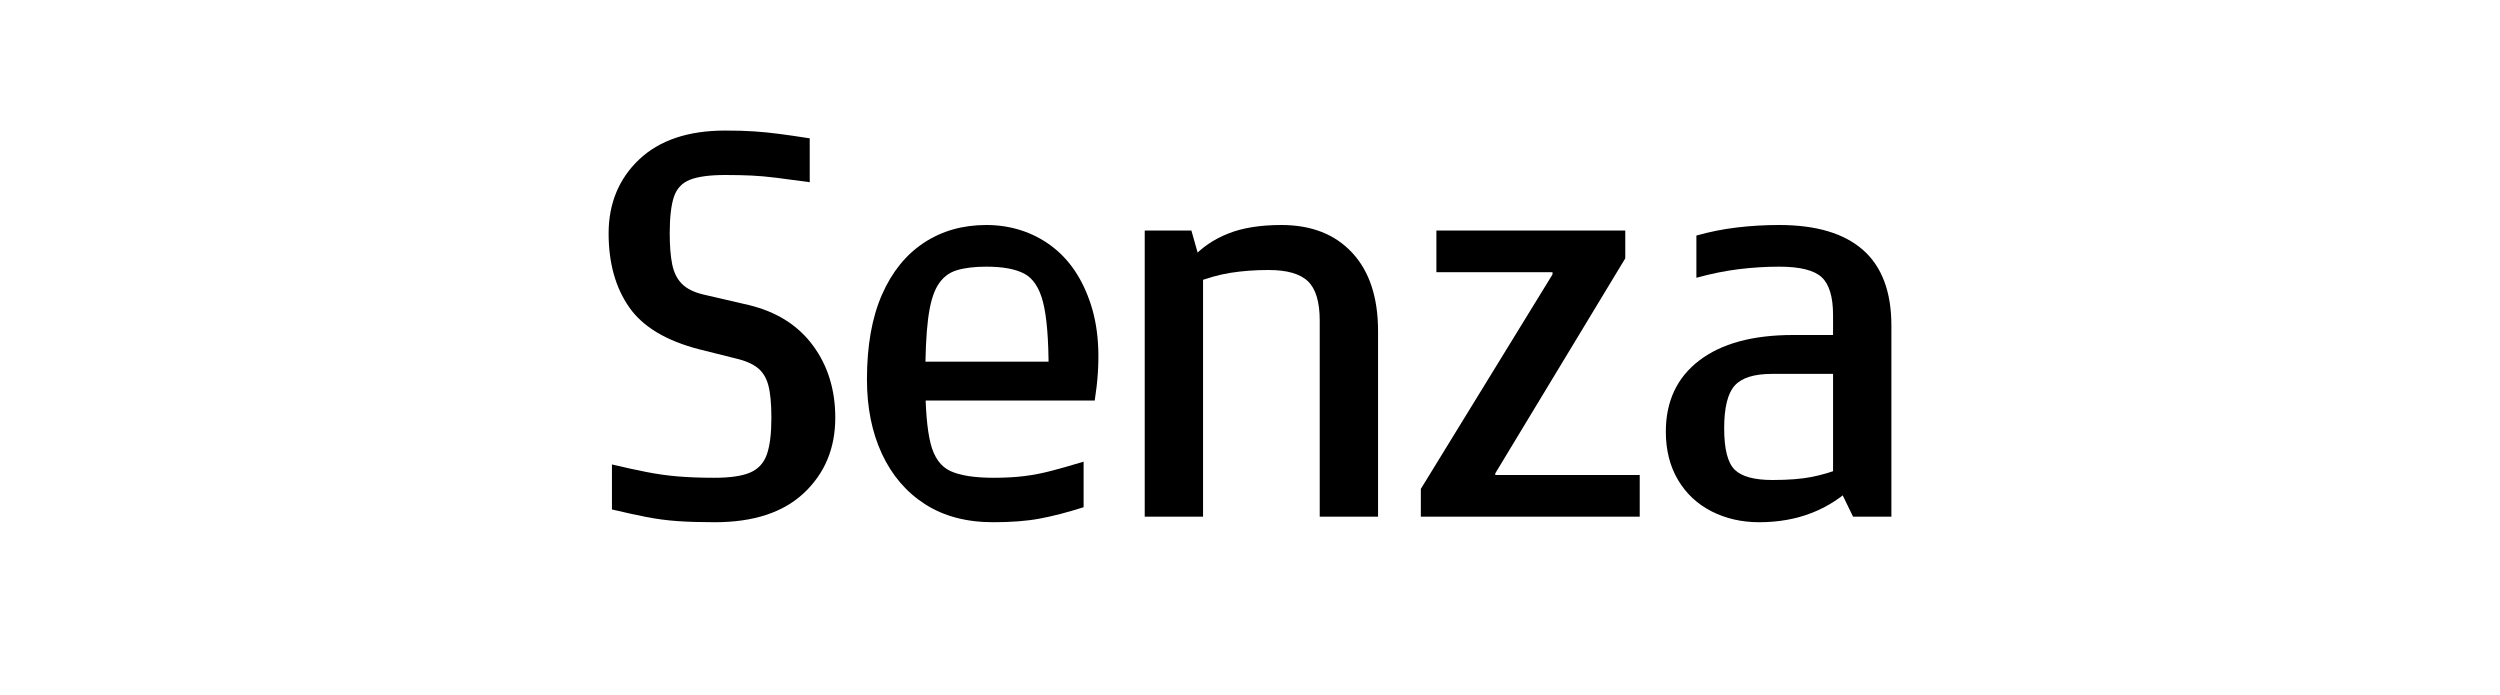
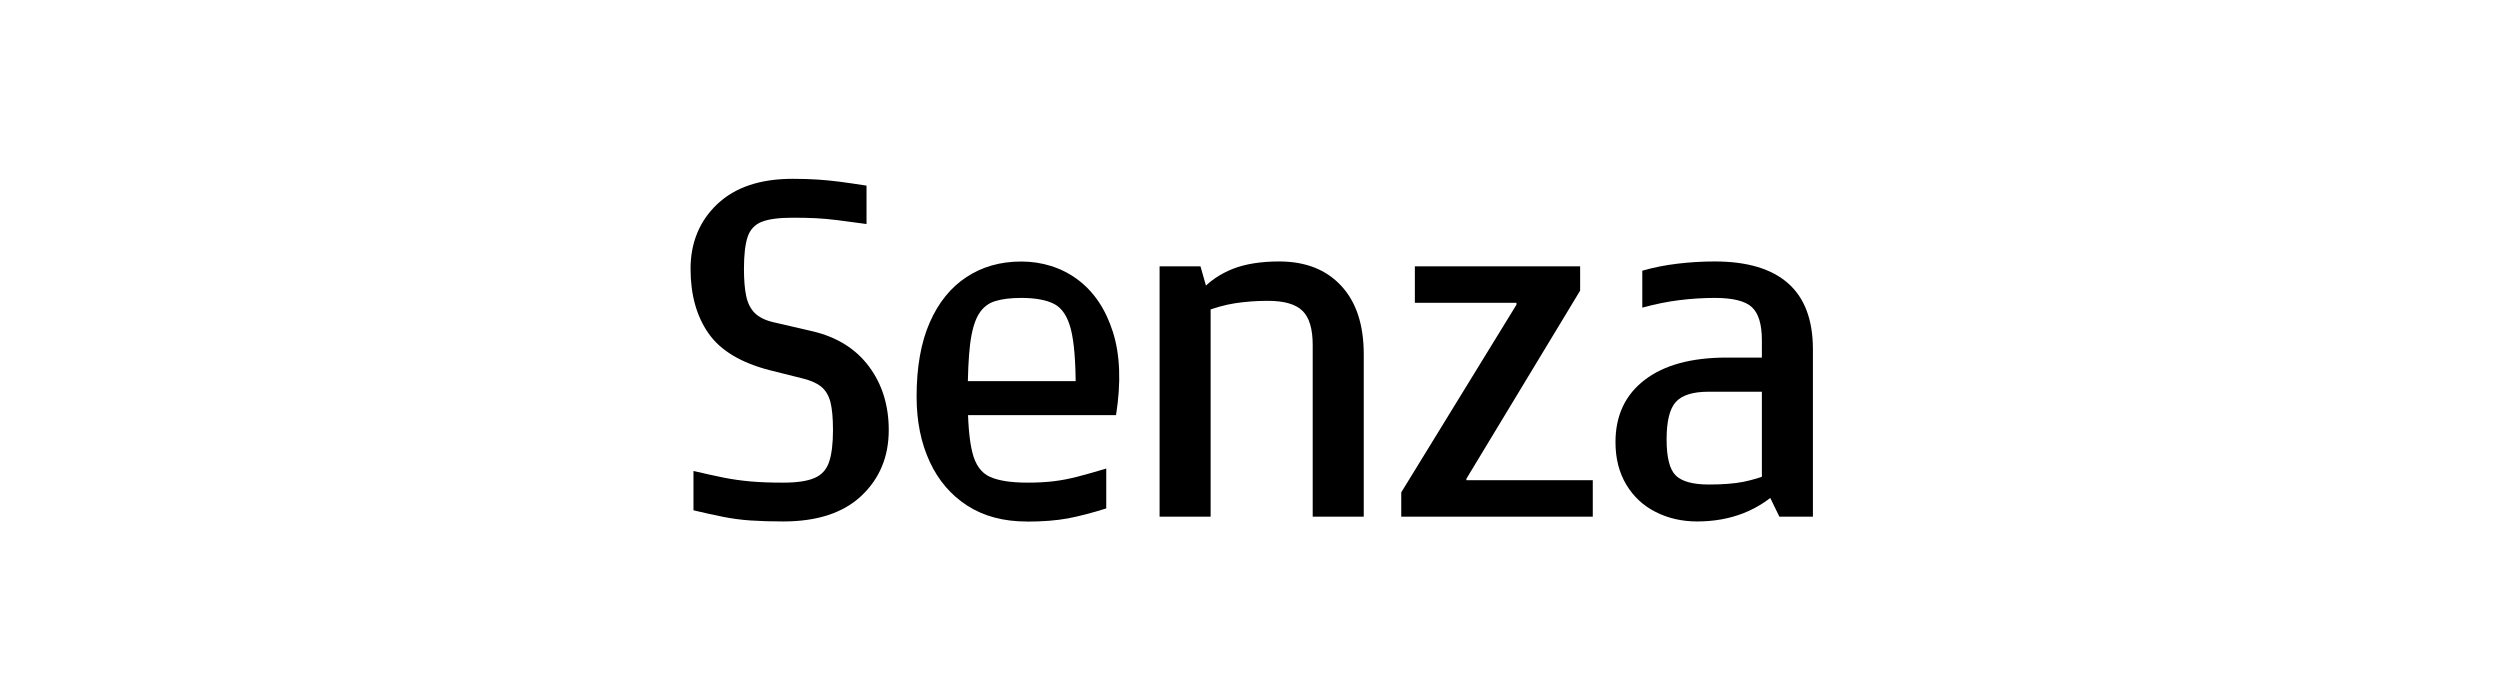
<svg xmlns="http://www.w3.org/2000/svg" id="Layer_1" data-name="Layer 1" viewBox="0 0 360 100">
-   <path d="M88.12,73.36v-6.48c1.81.43,3.45.79,4.92,1.08,1.47.29,2.97.51,4.52.64,1.55.13,3.31.2,5.28.2,2.29,0,4.03-.25,5.2-.76,1.17-.51,1.97-1.39,2.4-2.64.43-1.25.64-3,.64-5.24,0-2.03-.15-3.59-.44-4.68-.29-1.09-.81-1.93-1.56-2.52-.75-.59-1.81-1.04-3.2-1.36l-5.12-1.28c-4.8-1.23-8.19-3.25-10.16-6.08-1.97-2.83-2.96-6.37-2.96-10.64s1.47-7.87,4.4-10.64c2.93-2.77,7.07-4.16,12.4-4.16,1.6,0,2.99.04,4.16.12,1.17.08,2.37.2,3.6.36,1.23.16,2.69.37,4.4.64v6.32c-1.92-.27-3.52-.48-4.8-.64-1.28-.16-2.47-.27-3.56-.32-1.09-.05-2.36-.08-3.8-.08-2.24,0-3.93.23-5.08.68-1.15.45-1.92,1.28-2.32,2.48-.4,1.2-.6,2.95-.6,5.24,0,1.81.12,3.31.36,4.48.24,1.17.71,2.11,1.4,2.8.69.69,1.71,1.2,3.04,1.52l6.56,1.52c4,.96,7.08,2.89,9.24,5.8,2.16,2.91,3.24,6.39,3.24,10.44,0,4.37-1.49,7.97-4.48,10.8-2.99,2.83-7.28,4.24-12.88,4.24-2.03,0-3.81-.05-5.36-.16-1.55-.11-3.05-.31-4.52-.6-1.47-.29-3.11-.65-4.92-1.08Z" />
-   <path d="M143,75.2c-3.84,0-7.11-.87-9.8-2.6-2.69-1.73-4.76-4.15-6.2-7.24-1.44-3.09-2.16-6.67-2.16-10.72,0-4.85.72-8.92,2.16-12.2,1.44-3.28,3.45-5.77,6.04-7.48,2.59-1.71,5.59-2.56,9-2.56s6.61.99,9.28,2.96c2.67,1.97,4.6,4.84,5.8,8.6,1.2,3.76,1.37,8.33.52,13.72h-27.2v-5.6h23.84l-3.28,1.12c0-4.37-.27-7.6-.8-9.68-.53-2.08-1.44-3.45-2.72-4.12-1.28-.67-3.09-1-5.44-1-1.71,0-3.13.17-4.28.52-1.15.35-2.05,1.07-2.72,2.16-.67,1.09-1.13,2.72-1.4,4.88-.27,2.16-.4,5.05-.4,8.68,0,4.11.25,7.17.76,9.2.51,2.03,1.47,3.36,2.88,4,1.41.64,3.48.96,6.2.96,1.65,0,3.12-.08,4.4-.24,1.28-.16,2.59-.41,3.92-.76,1.33-.35,2.88-.79,4.64-1.32v6.56c-2.35.75-4.45,1.29-6.32,1.64-1.87.35-4.11.52-6.72.52Z" />
-   <path d="M164.84,33.2h6.72l1.36,4.8-1.28-.8c1.39-1.55,3.12-2.73,5.2-3.56,2.08-.83,4.64-1.24,7.68-1.24,4.32,0,7.72,1.33,10.2,4,2.48,2.67,3.72,6.43,3.72,11.28v26.72h-8.4v-28.24c0-2.67-.56-4.55-1.68-5.64-1.12-1.09-3.01-1.64-5.68-1.64-1.92,0-3.73.13-5.44.4-1.71.27-3.49.77-5.36,1.52l1.36-2v35.6h-8.4v-41.2Z" />
-   <path d="M204.6,74.4v-4l18.96-30.88v-.32h-16.72v-6h27.2v4l-18.72,30.96v.24h20.8v6h-31.52Z" />
-   <path d="M268.04,48.24v5.6h-12.88c-2.56,0-4.35.56-5.36,1.68-1.01,1.12-1.52,3.17-1.52,6.16s.51,4.97,1.52,5.96c1.01.99,2.83,1.48,5.44,1.48,2.29,0,4.17-.15,5.64-.44,1.47-.29,2.95-.73,4.44-1.32l1.84,2.4c-3.68,3.63-8.29,5.44-13.84,5.44-2.51,0-4.79-.52-6.84-1.56-2.05-1.04-3.67-2.55-4.84-4.52-1.17-1.97-1.76-4.29-1.76-6.96,0-4.37,1.6-7.79,4.8-10.24,3.2-2.45,7.71-3.68,13.52-3.68h9.84ZM244.28,40v-6.08c1.87-.53,3.8-.92,5.8-1.16,2-.24,4.04-.36,6.12-.36,5.33,0,9.36,1.2,12.08,3.6,2.72,2.4,4.08,6.03,4.08,10.88v27.52h-5.52l-2.88-5.92v-23.12c0-2.61-.55-4.43-1.64-5.44-1.09-1.01-3.13-1.52-6.12-1.52-1.92,0-3.85.12-5.8.36-1.95.24-3.99.65-6.12,1.24Z" />
+   <path d="M99.86,73.49v-5.67c1.59.37,3.02.69,4.31.95,1.28.26,2.6.44,3.95.56,1.35.12,2.89.17,4.62.17,2.01,0,3.52-.22,4.55-.67,1.03-.44,1.73-1.21,2.1-2.31.37-1.1.56-2.62.56-4.58,0-1.77-.13-3.14-.38-4.09-.26-.96-.71-1.69-1.37-2.21-.65-.51-1.59-.91-2.8-1.19l-4.48-1.12c-4.2-1.07-7.16-2.85-8.89-5.32-1.73-2.47-2.59-5.58-2.59-9.31s1.28-6.88,3.85-9.31c2.57-2.43,6.18-3.64,10.85-3.64,1.4,0,2.61.04,3.64.11,1.03.07,2.08.17,3.15.31,1.07.14,2.36.33,3.85.56v5.53c-1.68-.23-3.08-.42-4.2-.56-1.12-.14-2.16-.23-3.12-.28-.96-.05-2.06-.07-3.33-.07-1.96,0-3.44.2-4.44.59-1,.4-1.68,1.12-2.03,2.17-.35,1.05-.53,2.58-.53,4.58,0,1.59.1,2.89.32,3.92.21,1.03.62,1.84,1.22,2.45.61.61,1.49,1.05,2.66,1.33l5.74,1.33c3.5.84,6.19,2.53,8.08,5.08,1.89,2.54,2.83,5.59,2.83,9.13,0,3.83-1.31,6.98-3.92,9.45-2.61,2.47-6.37,3.71-11.27,3.71-1.77,0-3.34-.05-4.69-.14-1.35-.09-2.67-.27-3.95-.52-1.28-.26-2.72-.57-4.31-.95Z" />
+   <path d="M147.88,75.1c-3.36,0-6.22-.76-8.58-2.28-2.36-1.52-4.17-3.63-5.42-6.33-1.26-2.71-1.89-5.83-1.89-9.38,0-4.25.63-7.8,1.89-10.67,1.26-2.87,3.02-5.05,5.29-6.54,2.26-1.49,4.89-2.24,7.88-2.24s5.79.86,8.12,2.59c2.33,1.73,4.03,4.24,5.08,7.53s1.2,7.29.46,12h-23.8v-4.9h20.86l-2.87.98c0-3.83-.23-6.65-.7-8.47-.47-1.82-1.26-3.02-2.38-3.61-1.12-.58-2.71-.88-4.76-.88-1.49,0-2.74.15-3.75.46-1,.3-1.8.93-2.38,1.89-.58.96-.99,2.38-1.23,4.27-.23,1.89-.35,4.42-.35,7.59,0,3.59.22,6.28.67,8.05.44,1.77,1.28,2.94,2.52,3.5,1.24.56,3.04.84,5.42.84,1.45,0,2.73-.07,3.85-.21,1.12-.14,2.26-.36,3.43-.67,1.17-.3,2.52-.69,4.06-1.15v5.74c-2.05.65-3.9,1.13-5.53,1.44-1.63.3-3.59.46-5.88.46Z" />
+   <path d="M166.99,38.35h5.88l1.19,4.2-1.12-.7c1.21-1.35,2.73-2.39,4.55-3.12,1.82-.72,4.06-1.08,6.72-1.08,3.78,0,6.75,1.17,8.92,3.5,2.17,2.33,3.25,5.62,3.25,9.87v23.38h-7.35v-24.71c0-2.33-.49-3.98-1.47-4.93-.98-.96-2.64-1.44-4.97-1.44-1.68,0-3.27.12-4.76.35-1.49.23-3.06.68-4.69,1.33l1.19-1.75v31.15h-7.35v-36.05Z" />
+   <path d="M201.78,74.4v-3.5l16.59-27.02v-.28h-14.63v-5.25h23.8v3.5l-16.38,27.09v.21h18.2v5.25h-27.58Z" />
+   <path d="M257.28,51.51v4.9h-11.27c-2.24,0-3.8.49-4.69,1.47-.89.98-1.33,2.78-1.33,5.39s.44,4.35,1.33,5.21c.89.86,2.47,1.29,4.76,1.29,2.01,0,3.65-.13,4.93-.38,1.28-.26,2.58-.64,3.88-1.16l1.61,2.1c-3.22,3.17-7.26,4.76-12.11,4.76-2.19,0-4.19-.46-5.98-1.37-1.8-.91-3.21-2.23-4.24-3.96-1.03-1.73-1.54-3.76-1.54-6.09,0-3.83,1.4-6.81,4.2-8.96s6.74-3.22,11.83-3.22h8.61ZM236.49,44.3v-5.32c1.63-.47,3.32-.8,5.07-1.01s3.54-.32,5.36-.32c4.67,0,8.19,1.05,10.57,3.15,2.38,2.1,3.57,5.27,3.57,9.52v24.08h-4.83l-2.52-5.18v-20.23c0-2.29-.48-3.87-1.44-4.76-.96-.89-2.74-1.33-5.35-1.33-1.68,0-3.37.11-5.08.32-1.7.21-3.49.57-5.35,1.08Z" />
</svg>
